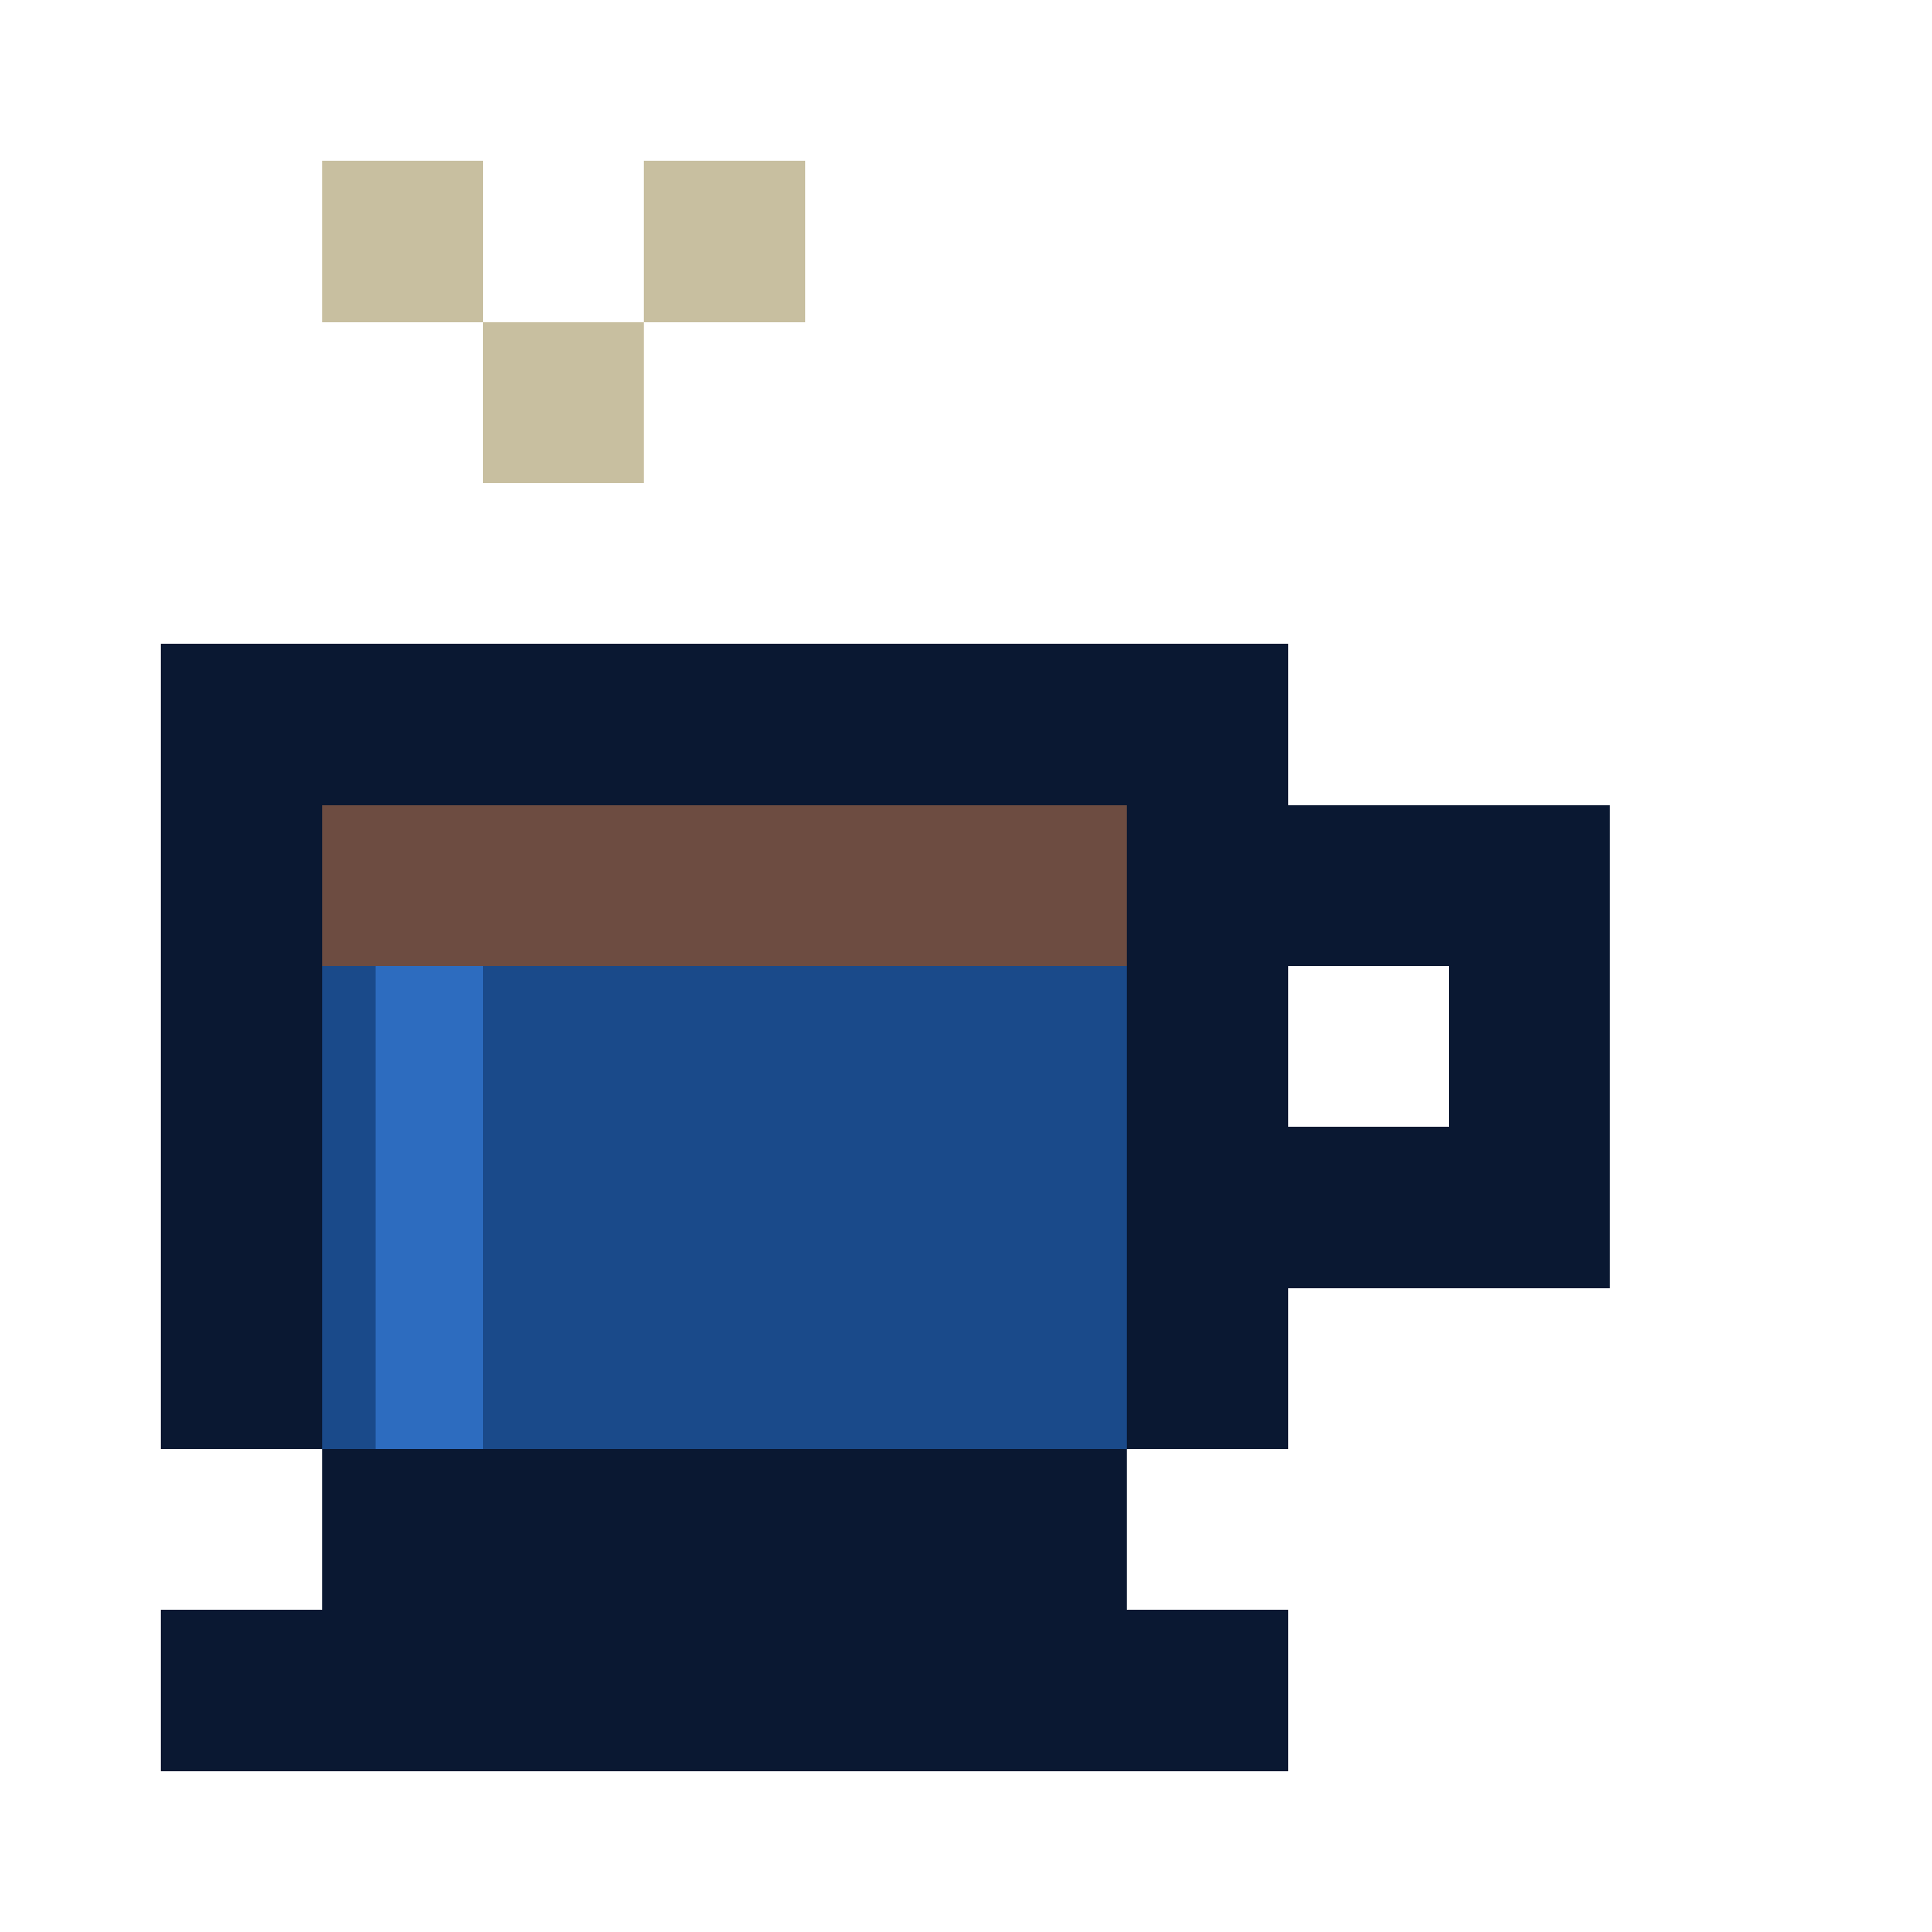
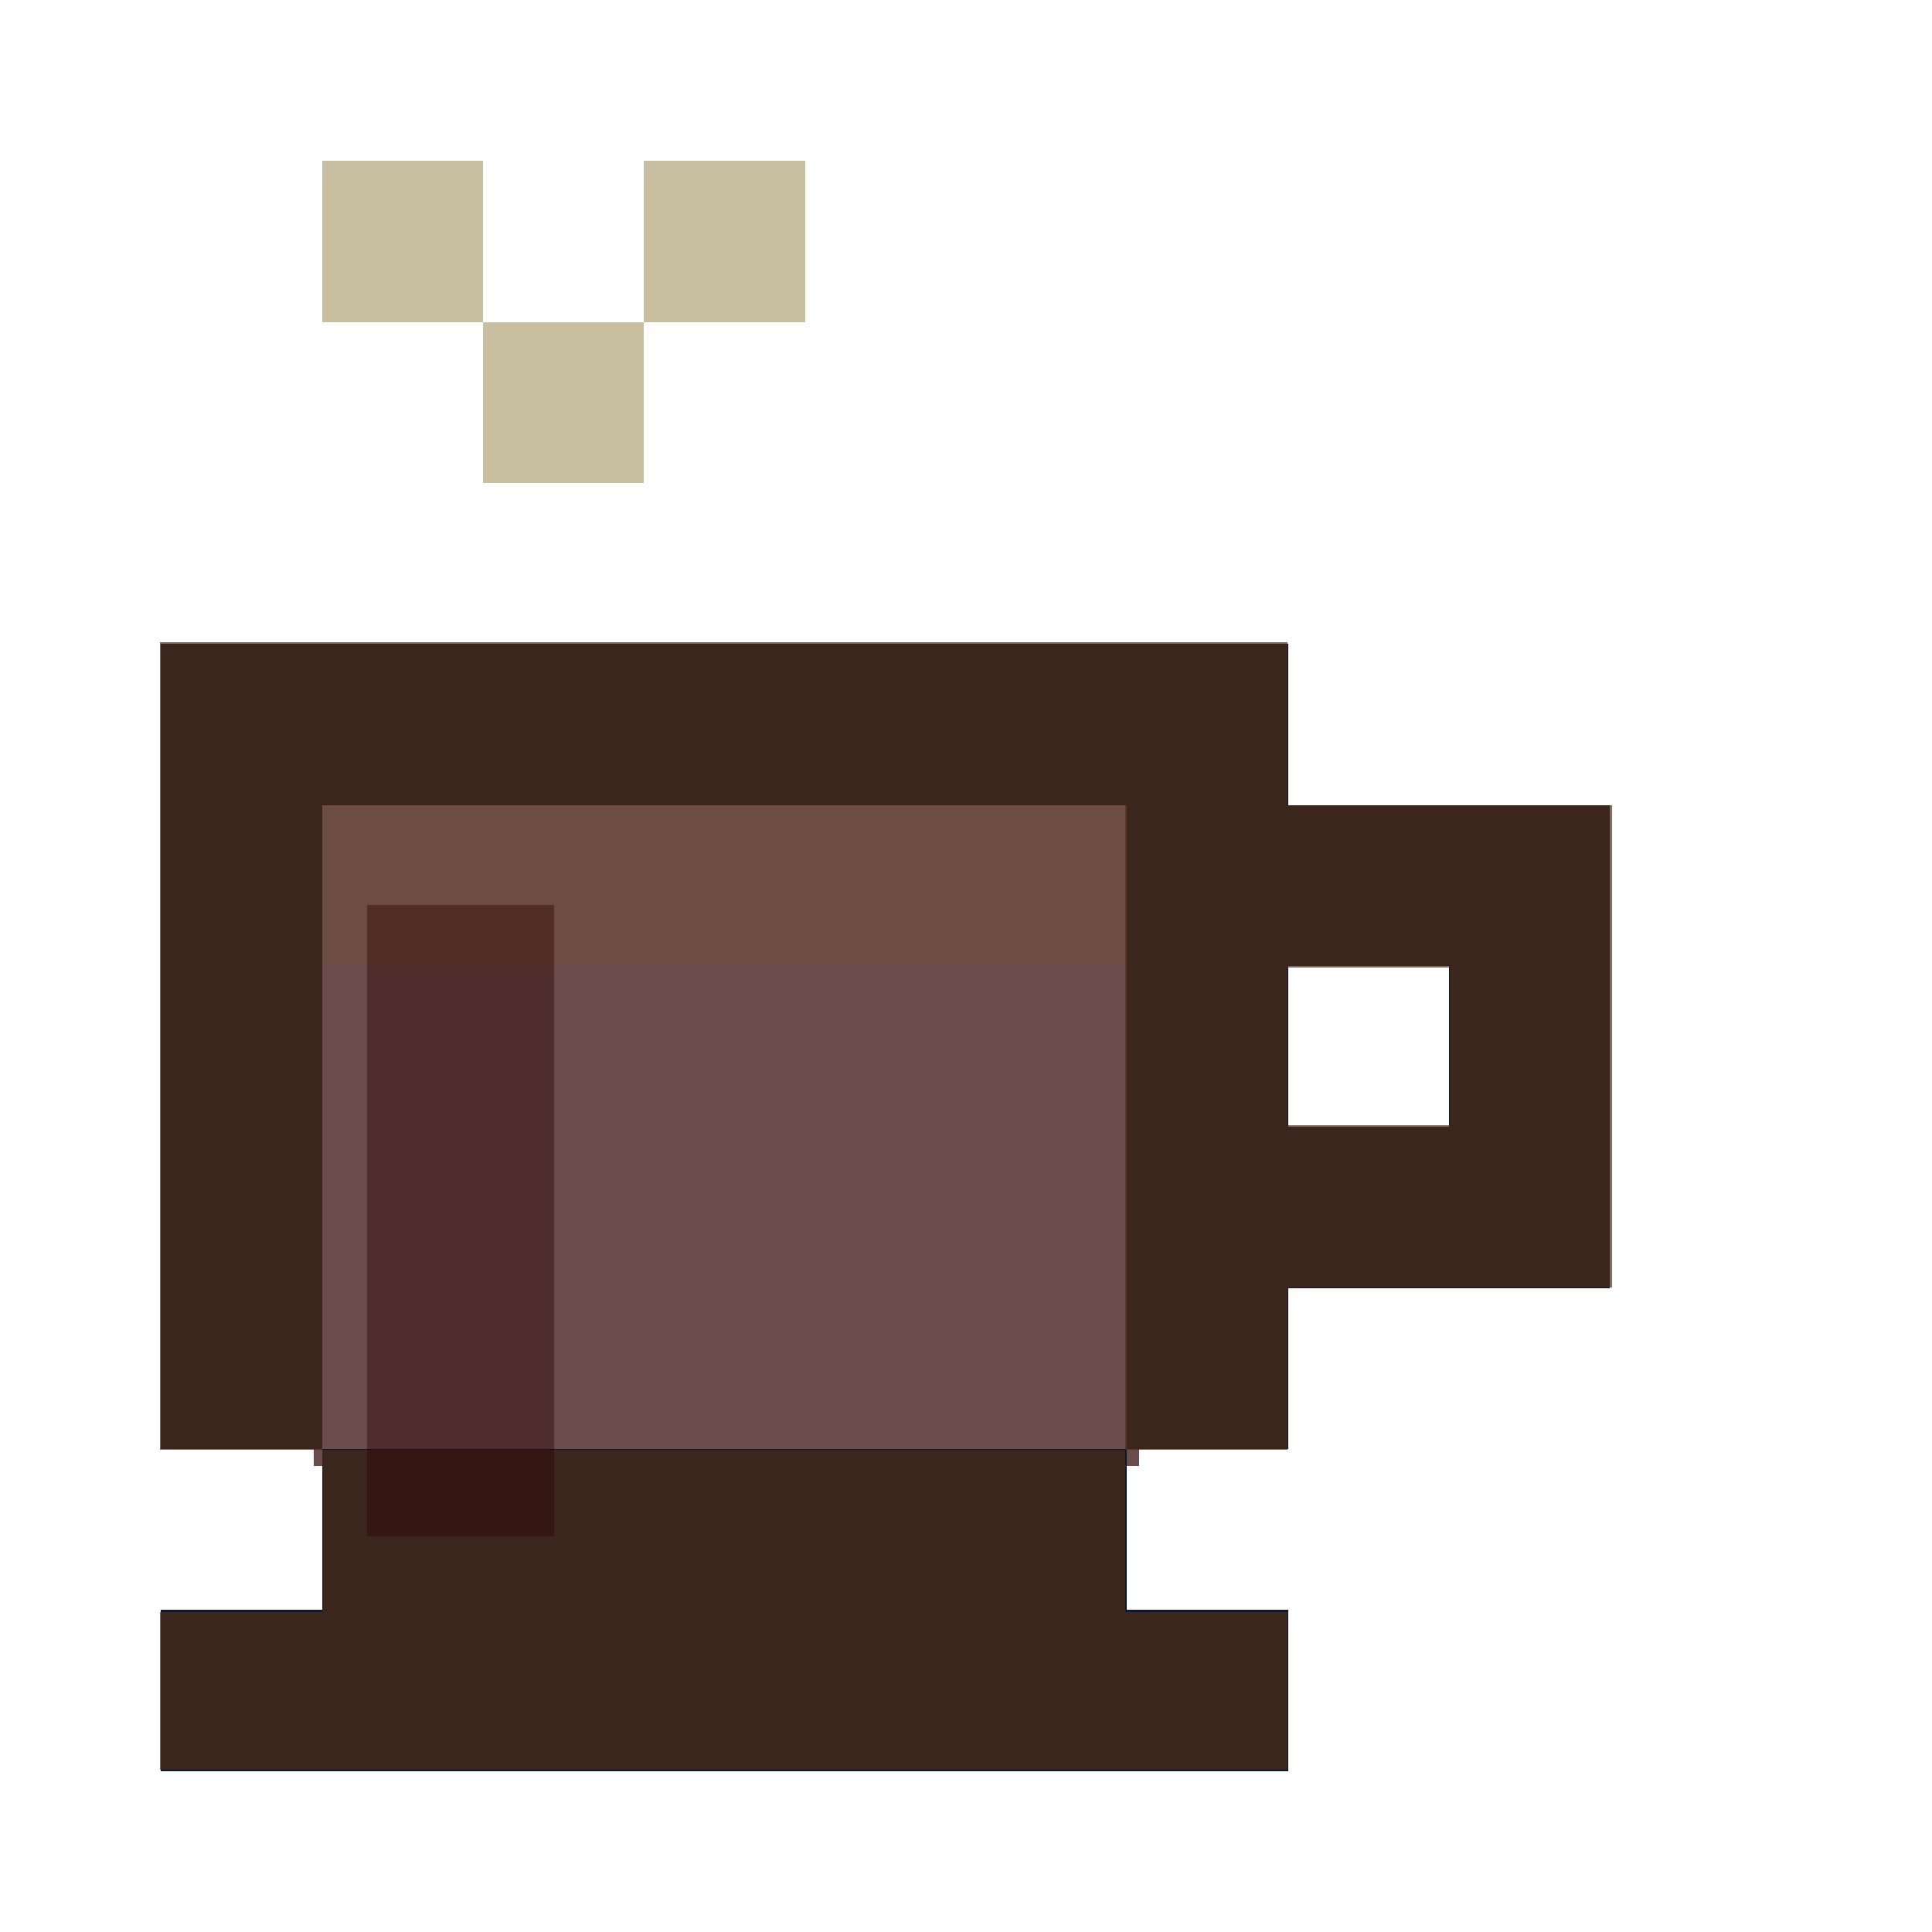
- <svg xmlns="http://www.w3.org/2000/svg" viewBox="0 0 72 72" shape-rendering="crispEdges">
-   <rect x="12" y="6" width="6" height="6" fill="#c8bfa0" />
-   <rect x="24" y="6" width="6" height="6" fill="#c8bfa0" />
-   <rect x="18" y="12" width="6" height="6" fill="#c8bfa0" />
-   <rect x="6" y="24" width="42" height="6" fill="#0a1832" />
-   <rect x="6" y="30" width="6" height="6" fill="#0a1832" />
-   <rect x="12" y="30" width="30" height="6" fill="#6d4c41" />
-   <rect x="42" y="30" width="6" height="6" fill="#0a1832" />
-   <rect x="48" y="30" width="12" height="6" fill="#0a1832" />
-   <rect x="6" y="36" width="6" height="6" fill="#0a1832" />
-   <rect x="12" y="36" width="30" height="6" fill="#1a4a8a" />
-   <rect x="42" y="36" width="6" height="6" fill="#0a1832" />
-   <rect x="54" y="36" width="6" height="6" fill="#0a1832" />
-   <rect x="6" y="42" width="6" height="6" fill="#0a1832" />
-   <rect x="12" y="42" width="30" height="6" fill="#1a4a8a" />
-   <rect x="42" y="42" width="6" height="6" fill="#0a1832" />
-   <rect x="48" y="42" width="12" height="6" fill="#0a1832" />
-   <rect x="6" y="48" width="6" height="6" fill="#0a1832" />
-   <rect x="12" y="48" width="30" height="6" fill="#1a4a8a" />
-   <rect x="42" y="48" width="6" height="6" fill="#0a1832" />
-   <rect x="12" y="54" width="30" height="6" fill="#0a1832" />
-   <rect x="6" y="60" width="42" height="6" fill="#0a1832" />
-   <rect x="14" y="36" width="4" height="18" fill="#2d6cbf" />
+ <svg xmlns="http://www.w3.org/2000/svg" viewBox="0 0 72 72" shape-rendering="crispEdges" version="1.1" id="svg22">
+   <defs id="defs22" />
+   <rect x="12" y="6" width="6" height="6" fill="#c8bfa0" id="rect1" />
+   <rect style="fill:#2b0000;fill-opacity:0.7;stroke-width:0.994" id="rect26" width="30.763" height="19.122" x="11.686" y="35.513" />
+   <rect x="24" y="6" width="6" height="6" fill="#c8bfa0" id="rect2" />
+   <rect x="18" y="12" width="6" height="6" fill="#c8bfa0" id="rect3" />
+   <rect x="6" y="24" width="42" height="6" fill="#0a1832" id="rect4" />
+   <rect x="6" y="30" width="6" height="6" fill="#0a1832" id="rect5" />
+   <rect x="12" y="30" width="30" height="6" fill="#6d4c41" id="rect6" />
+   <rect x="42" y="30" width="6" height="6" fill="#0a1832" id="rect7" />
+   <rect x="48" y="30" width="12" height="6" fill="#0a1832" id="rect8" />
+   <rect x="6" y="36" width="6" height="6" fill="#0a1832" id="rect9" />
+   <rect x="42" y="36" width="6" height="6" fill="#0a1832" id="rect11" />
+   <rect x="54" y="36" width="6" height="6" fill="#0a1832" id="rect12" />
+   <rect x="6" y="42" width="6" height="6" fill="#0a1832" id="rect13" />
+   <rect x="42" y="42" width="6" height="6" fill="#0a1832" id="rect15" />
+   <rect x="48" y="42" width="12" height="6" fill="#0a1832" id="rect16" />
+   <rect x="6" y="48" width="6" height="6" fill="#0a1832" id="rect17" />
+   <rect x="42" y="48" width="6" height="6" fill="#0a1832" id="rect19" />
+   <rect x="12" y="54" width="30" height="6" fill="#0a1832" id="rect20" />
+   <rect x="6" y="60" width="42" height="6" fill="#0a1832" id="rect21" />
+   <path style="fill:#502d16;fill-opacity:0.7;stroke-width:0.183" d="m 5.963,63.022 v -2.936 h 3.027 3.027 v -3.027 -3.027 h 14.953 14.953 v 3.027 3.027 h 3.027 3.027 v 2.936 2.936 H 26.97 5.963 Z" id="path22" />
+   <path style="fill:#502d16;fill-opacity:0.7;stroke-width:0.183" d="M 5.963,38.987 V 23.943 H 26.97 47.977 v 3.027 3.027 h 6.054 6.054 v 8.99 8.99 H 54.032 47.977 v 3.027 3.027 H 44.95 41.923 V 42.014 29.997 H 26.97 12.017 V 42.014 54.032 H 8.99 5.963 Z m 48.069,0 V 36.052 H 51.004 47.977 v 2.936 2.936 h 3.027 3.027 z" id="path23" />
+   <rect style="fill:#2b0000;fill-opacity:0.408;stroke-width:0.525" id="rect26-7" width="6.981" height="23.524" x="13.669" y="33.724" />
</svg>
